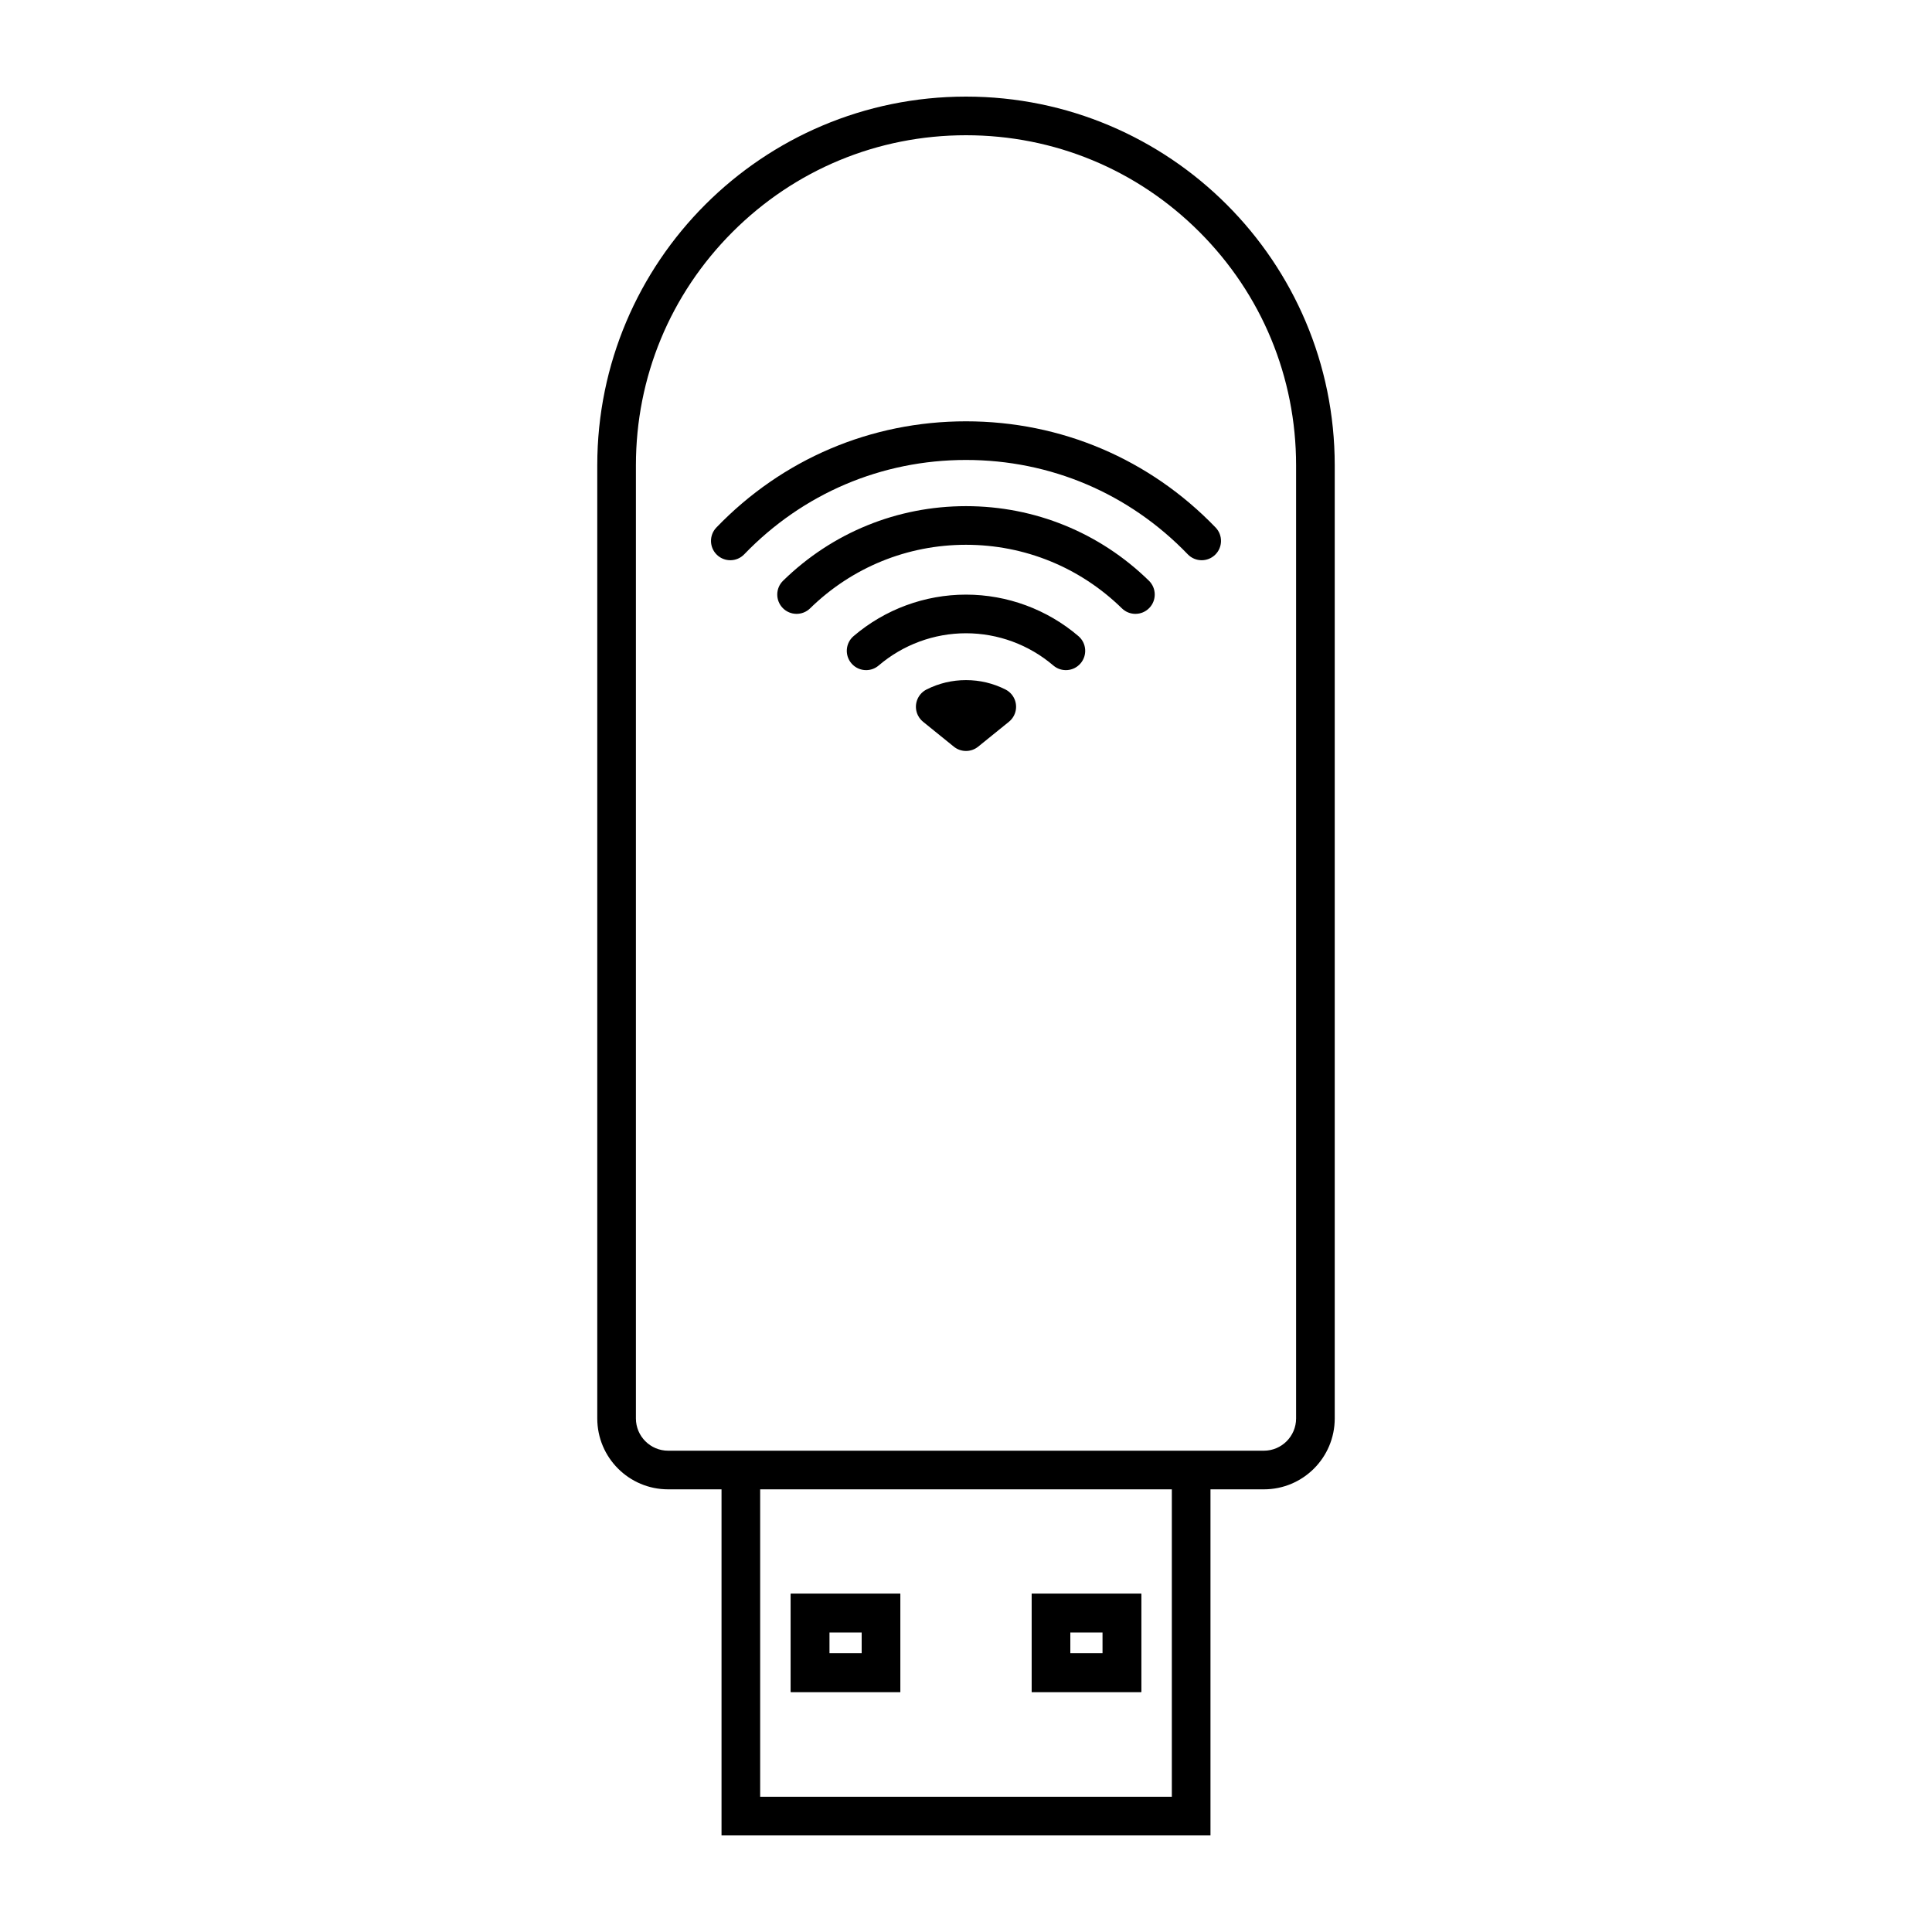
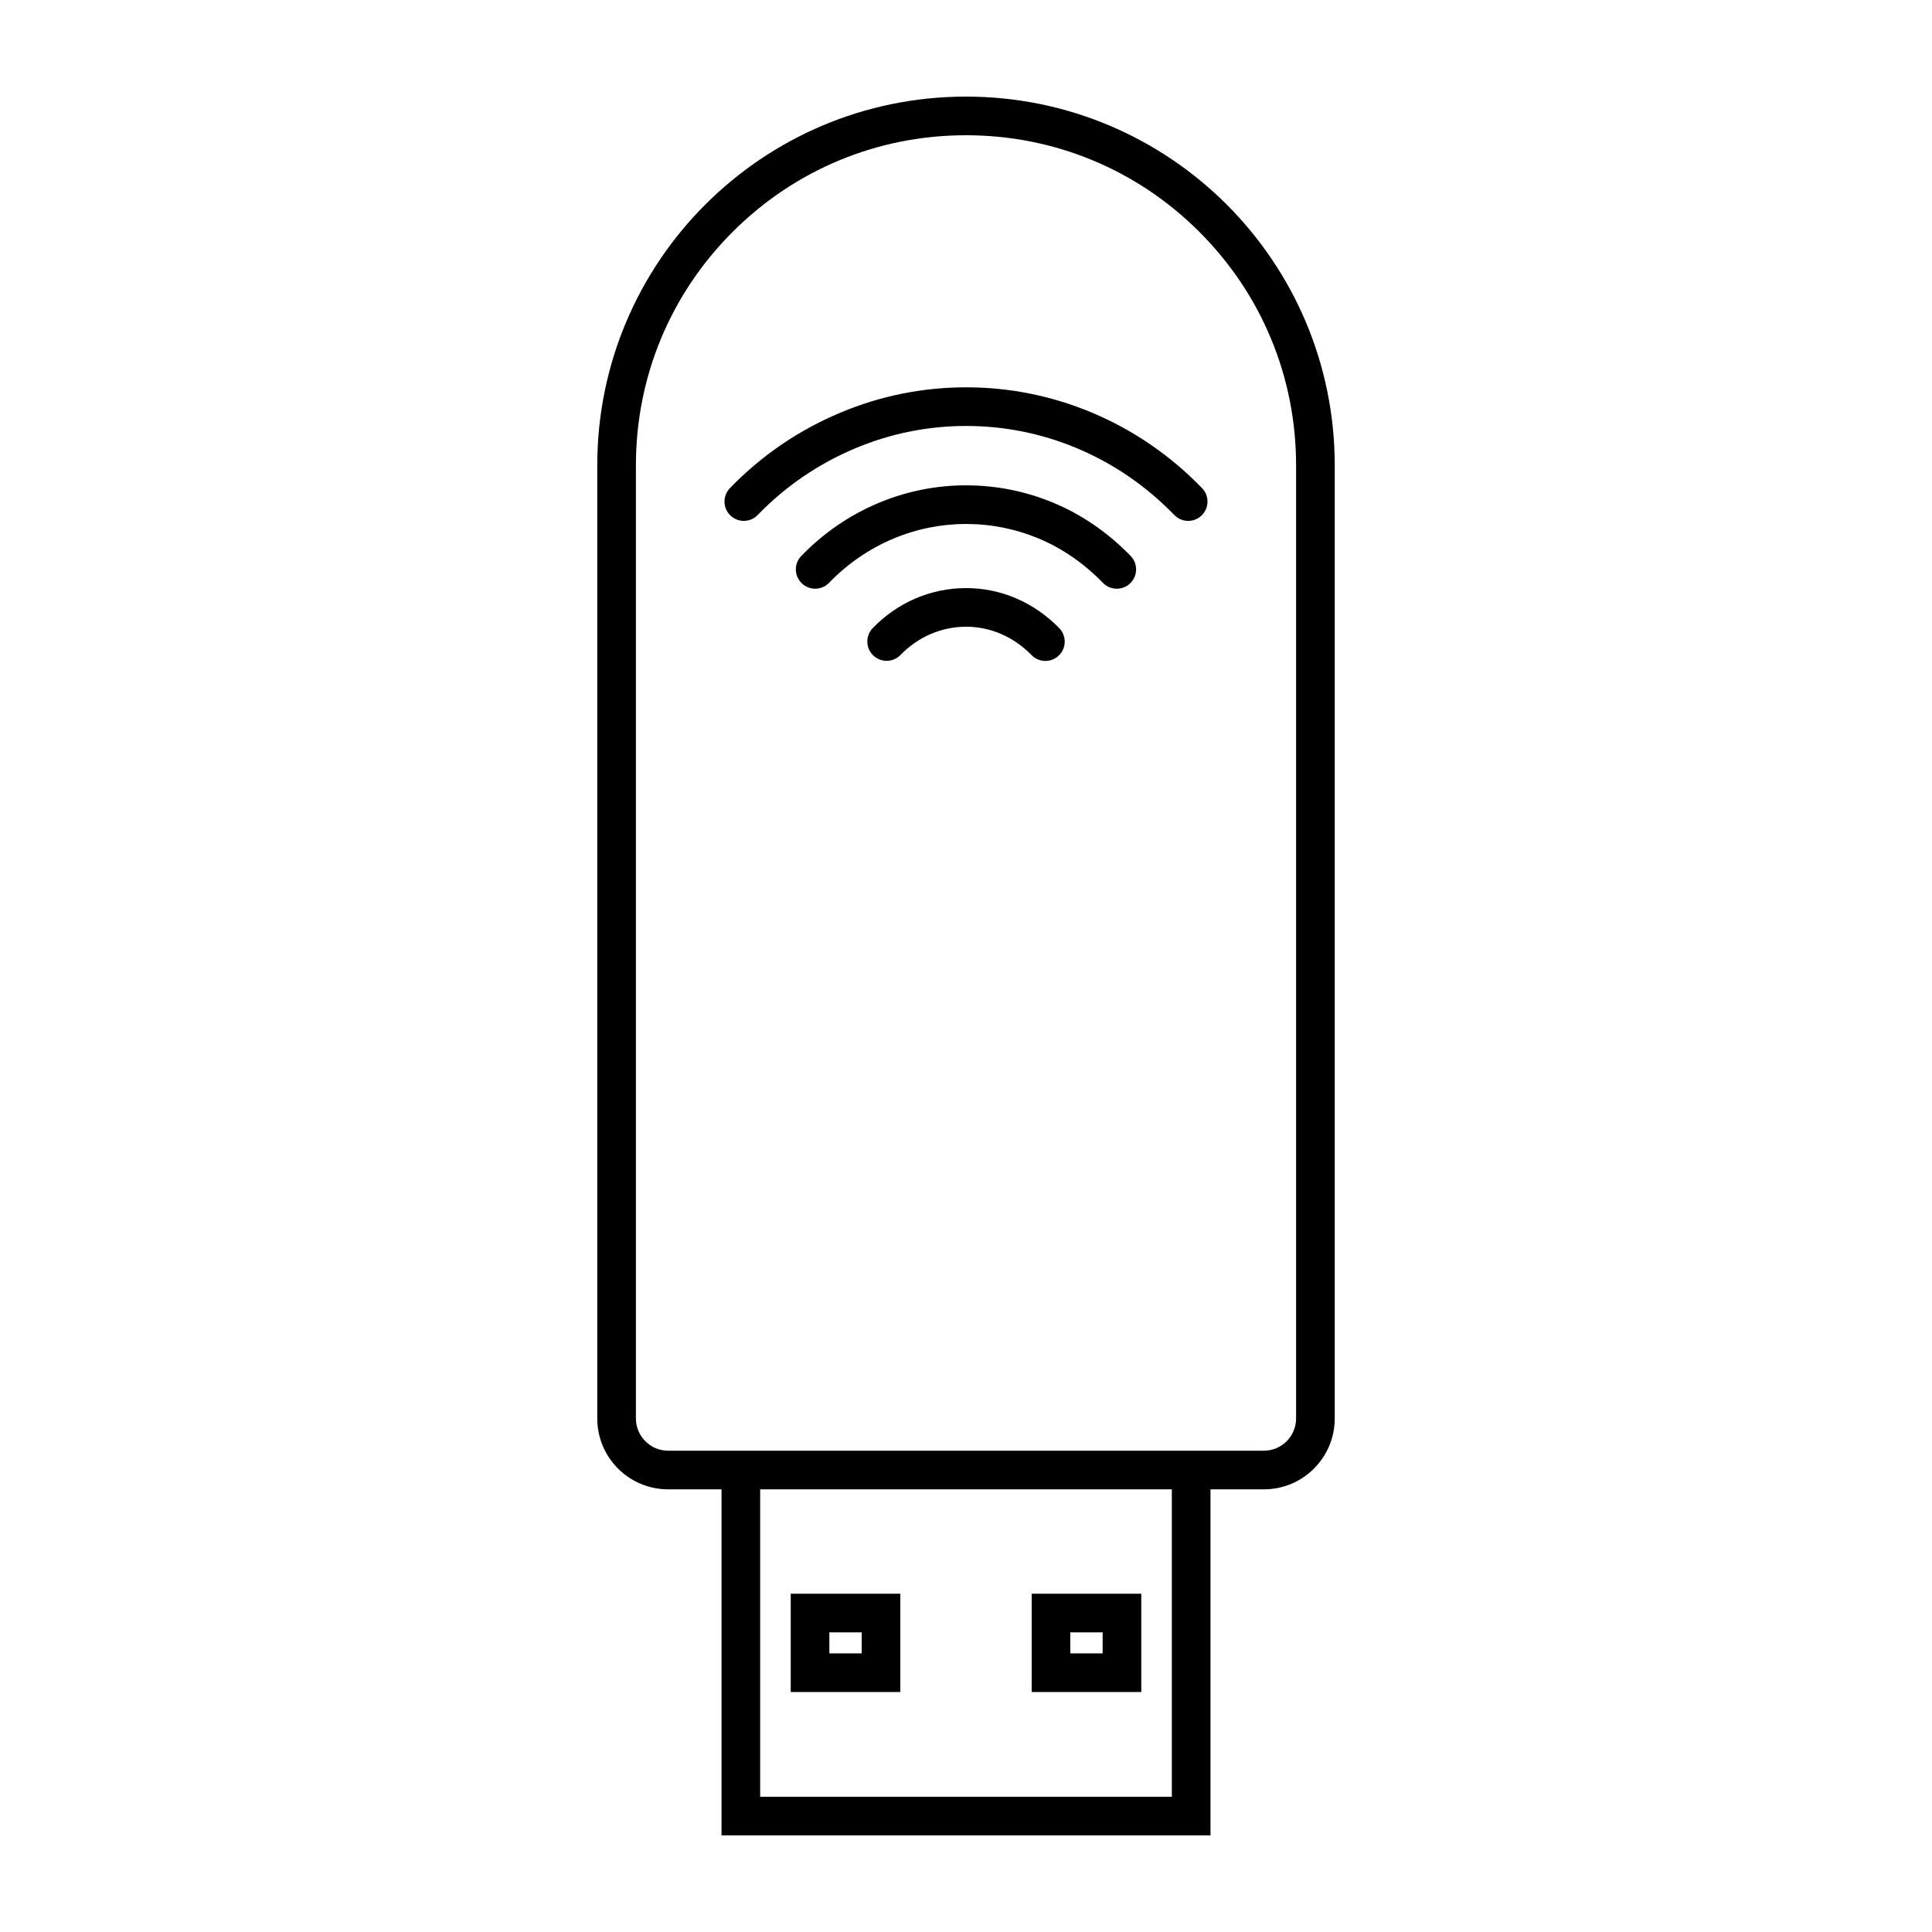
<svg xmlns="http://www.w3.org/2000/svg" version="1.1" x="0px" y="0px" width="1000px" height="1000px" viewBox="0 0 1000 1000" style="enable-background:new 0 0 1000 1000;" xml:space="preserve">
  <g id="WifiHardware">
-     <path d="M500,327.776c-16.556,0-32.608,5.927-45.203,16.689c-1.884,1.61-4.193,2.397-6.491,2.397c-2.823,0-5.63-1.189-7.607-3.503   c-3.588-4.199-3.093-10.511,1.106-14.099c16.212-13.854,36.88-21.484,58.195-21.484c21.316,0,41.983,7.63,58.196,21.483   c4.198,3.588,4.694,9.9,1.106,14.099c-3.588,4.198-9.9,4.693-14.1,1.106C532.609,333.703,516.557,327.776,500,327.776z    M525.922,365.741c0.001,0.132-0.003,0.265-0.008,0.397c-0.006,0.193-0.016,0.386-0.033,0.579c-0.011,0.125-0.027,0.25-0.043,0.375   c-0.025,0.192-0.053,0.384-0.09,0.576c-0.025,0.136-0.057,0.27-0.088,0.405c-0.041,0.173-0.082,0.347-0.133,0.519   c-0.047,0.165-0.104,0.326-0.158,0.488c-0.049,0.139-0.095,0.277-0.149,0.415c-0.079,0.199-0.169,0.393-0.261,0.587   c-0.037,0.078-0.064,0.158-0.104,0.236c-0.014,0.025-0.028,0.047-0.041,0.071c-0.104,0.203-0.221,0.399-0.34,0.595   c-0.056,0.093-0.107,0.188-0.166,0.279c-0.107,0.165-0.227,0.323-0.344,0.482c-0.085,0.115-0.166,0.233-0.255,0.343   c-0.093,0.115-0.194,0.224-0.294,0.335c-0.127,0.144-0.252,0.289-0.386,0.424c-0.08,0.081-0.167,0.156-0.251,0.234   c-0.162,0.153-0.324,0.304-0.496,0.445c-0.022,0.019-0.041,0.04-0.064,0.058l-15.928,12.891c-1.834,1.484-4.062,2.227-6.291,2.227   s-4.456-0.742-6.291-2.227l-15.901-12.868c-0.037-0.031-0.072-0.065-0.109-0.096c-0.289-0.24-0.56-0.494-0.815-0.759   c-0.087-0.09-0.169-0.184-0.253-0.277c-0.227-0.253-0.438-0.514-0.635-0.784c-0.049-0.068-0.102-0.132-0.149-0.201   c-0.249-0.36-0.472-0.734-0.669-1.119c-0.01-0.019-0.021-0.035-0.031-0.054c-0.039-0.075-0.066-0.153-0.102-0.229   c-0.094-0.197-0.185-0.395-0.265-0.596c-0.054-0.135-0.099-0.271-0.146-0.408c-0.057-0.165-0.114-0.328-0.162-0.495   c-0.05-0.171-0.09-0.342-0.131-0.514c-0.031-0.136-0.063-0.272-0.09-0.41c-0.036-0.19-0.062-0.381-0.088-0.572   c-0.017-0.126-0.033-0.252-0.045-0.379c-0.017-0.192-0.026-0.383-0.033-0.575c-0.004-0.134-0.008-0.268-0.007-0.401   c0.001-0.178,0.01-0.354,0.021-0.53c0.009-0.153,0.02-0.306,0.036-0.458c0.017-0.153,0.038-0.306,0.062-0.458   c0.027-0.174,0.057-0.348,0.092-0.521c0.027-0.132,0.06-0.262,0.093-0.392c0.046-0.186,0.096-0.371,0.153-0.554   c0.038-0.122,0.081-0.241,0.123-0.361c0.064-0.182,0.133-0.363,0.208-0.542c0.054-0.128,0.114-0.253,0.173-0.379   c0.076-0.161,0.152-0.321,0.238-0.479c0.08-0.15,0.17-0.295,0.258-0.441c0.077-0.126,0.152-0.253,0.234-0.377   c0.118-0.176,0.246-0.345,0.375-0.514c0.054-0.07,0.1-0.144,0.154-0.212c0.019-0.022,0.039-0.041,0.057-0.062   c0.141-0.171,0.292-0.334,0.445-0.497c0.079-0.084,0.155-0.172,0.236-0.253c0.132-0.13,0.272-0.252,0.412-0.375   c0.116-0.103,0.229-0.209,0.35-0.306c0.104-0.083,0.213-0.159,0.32-0.238c0.167-0.124,0.334-0.249,0.507-0.361   c0.08-0.052,0.165-0.099,0.247-0.148c0.207-0.126,0.416-0.249,0.631-0.359c0.021-0.011,0.041-0.025,0.062-0.036   c6.389-3.226,13.265-4.862,20.435-4.862c7.171,0,14.047,1.636,20.436,4.862c0.023,0.012,0.045,0.027,0.068,0.039   c0.207,0.106,0.408,0.225,0.607,0.346c0.09,0.054,0.182,0.104,0.268,0.161c0.168,0.108,0.328,0.229,0.49,0.349   c0.112,0.083,0.229,0.163,0.336,0.25c0.116,0.094,0.227,0.197,0.338,0.296c0.144,0.126,0.287,0.251,0.422,0.384   c0.08,0.079,0.154,0.165,0.23,0.247c0.156,0.165,0.309,0.33,0.451,0.503c0.018,0.021,0.037,0.04,0.055,0.061   c0.055,0.067,0.1,0.14,0.152,0.208c0.131,0.17,0.26,0.341,0.379,0.519c0.082,0.122,0.156,0.248,0.231,0.373   c0.09,0.147,0.179,0.294,0.261,0.446c0.084,0.156,0.16,0.315,0.236,0.475c0.06,0.127,0.12,0.253,0.175,0.383   c0.075,0.178,0.142,0.357,0.206,0.538c0.043,0.122,0.086,0.243,0.125,0.365c0.057,0.183,0.105,0.366,0.152,0.551   c0.033,0.131,0.065,0.263,0.093,0.396c0.036,0.171,0.065,0.343,0.091,0.516c0.024,0.154,0.047,0.308,0.062,0.463   c0.017,0.151,0.027,0.302,0.036,0.454C525.912,365.385,525.92,365.562,525.922,365.741z M500,281.979   c-30.341,0-59,11.686-80.699,32.905c-3.947,3.861-10.279,3.791-14.141-0.158c-3.861-3.949-3.791-10.28,0.158-14.141   c25.457-24.896,59.083-38.606,94.682-38.606c35.6,0,69.225,13.71,94.683,38.606c3.948,3.861,4.02,10.192,0.158,14.141   c-1.959,2.003-4.554,3.008-7.15,3.008c-2.522,0-5.046-0.948-6.991-2.85C559,293.665,530.342,281.979,500,281.979z M628.928,287.178   c-1.939,1.868-4.439,2.797-6.936,2.797c-2.623,0-5.241-1.025-7.204-3.063c-30.327-31.494-71.093-48.838-114.788-48.838   c-43.696,0-84.463,17.344-114.789,48.837c-3.83,3.979-10.162,4.097-14.139,0.267c-3.979-3.831-4.098-10.161-0.268-14.14   c34.131-35.444,80.014-54.964,129.195-54.964s95.063,19.521,129.194,54.965C633.025,277.017,632.906,283.348,628.928,287.178z" />
-     <g>
-       <path d="M570.725,844.91v10.866h-16.732V844.91H570.725 M446.008,844.91v10.866h-16.732V844.91H446.008 M590.725,824.91h-56.732    v50.866h56.732V824.91L590.725,824.91z M466.008,824.91h-56.732v50.866h56.732V824.91L466.008,824.91z" />
-       <path d="M570.725,844.91v10.866h-16.732V844.91H570.725 M590.725,824.91h-56.732v50.866h56.732V824.91L590.725,824.91z" />
-       <path d="M446.008,844.91v10.866h-16.732V844.91H446.008 M466.008,824.91h-56.732v50.866h56.732V824.91L466.008,824.91z" />
-     </g>
-     <g>
-       <path d="M500,50c-105.402,0-190.854,85.451-190.854,190.854v493.33c0,20.259,16.413,36.694,36.673,36.694h27.641V950h253.082    V770.879h27.641c20.26,0,36.673-16.436,36.673-36.694v-493.33C690.854,135.451,605.425,50,500,50z M606.541,930H393.459V770.879    h213.082V930z M345.818,750.879c-9.193,0-16.673-7.489-16.673-16.694v-493.33c0-45.636,17.772-88.54,50.044-120.812    C411.46,87.772,454.365,70,500,70c45.644,0,88.551,17.771,120.818,50.043c32.267,32.269,50.036,75.174,50.036,120.812v493.33    c0,9.205-7.479,16.694-16.673,16.694H345.818z" />
-     </g>
+     <path d="M570.725,844.91v10.866h-16.732V844.91H570.725 M446.008,844.91v10.866h-16.732V844.91H446.008 M590.725,824.91h-56.732   v50.866h56.732V824.91L590.725,824.91z M466.008,824.91h-56.732v50.866h56.732V824.91L466.008,824.91z M570.725,844.91v10.866   h-16.732V844.91H570.725 M590.725,824.91h-56.732v50.866h56.732V824.91L590.725,824.91z M446.008,844.91v10.866h-16.732V844.91   H446.008 M466.008,824.91h-56.732v50.866h56.732V824.91L466.008,824.91z M500,50c-105.402,0-190.854,85.451-190.854,190.854v493.33   c0,20.259,16.413,36.694,36.673,36.694h27.641V950h253.082V770.879h27.641c20.26,0,36.673-16.436,36.673-36.694v-493.33   C690.854,135.451,605.425,50,500,50z M606.541,930H393.459V770.879h213.082V930z M345.818,750.879   c-9.193,0-16.673-7.489-16.673-16.694v-493.33c0-45.636,17.772-88.54,50.044-120.812C411.46,87.772,454.365,70,500,70   c45.644,0,88.551,17.771,120.818,50.043c32.267,32.269,50.036,75.174,50.036,120.812v493.33c0,9.205-7.479,16.694-16.673,16.694   H345.818z M548.083,339.254c3.951-3.859,4.025-10.189,0.167-14.141c-13.05-13.361-30.146-20.719-48.14-20.719h-0.169   c-18.184,0.039-35.301,7.387-48.199,20.692c-3.844,3.966-3.745,10.296,0.221,14.141s10.296,3.746,14.141-0.22   c9.108-9.396,21.141-14.586,33.858-14.613h0.148c12.562,0,24.577,5.218,33.831,14.693c1.96,2.006,4.556,3.012,7.155,3.012   C543.616,342.1,546.138,341.154,548.083,339.254z M621.963,266.787c3.964-3.845,4.061-10.176,0.215-14.14   c-16.514-17.021-35.77-30.2-57.237-39.174c-20.655-8.624-42.47-12.996-64.835-12.996h-0.143   c-22.442,0.019-44.301,4.43-64.965,13.107c-21.656,9.084-40.896,22.229-57.186,39.067c-3.84,3.97-3.734,10.301,0.234,14.141   s10.301,3.734,14.141-0.234c14.396-14.883,31.402-26.5,50.551-34.531c18.208-7.646,37.467-11.533,57.233-11.55h0.134   c19.706,0,38.928,3.853,57.126,11.45c18.952,7.922,35.974,19.578,50.591,34.646c1.961,2.021,4.568,3.037,7.179,3.037   C617.509,269.61,620.021,268.672,621.963,266.787z M585.017,301.89c3.96-3.85,4.049-10.181,0.199-14.141   c-11.75-12.087-25.188-21.337-39.943-27.495c-14.396-6.002-29.631-9.046-45.284-9.046c-0.01,0-0.02,0-0.029,0   c-15.615,0.009-30.856,3.088-45.299,9.151c-14.963,6.283-28.391,15.501-39.908,27.398c-3.842,3.967-3.74,10.299,0.228,14.141   c3.968,3.841,10.3,3.74,14.14-0.229c9.629-9.945,20.827-17.64,33.283-22.87c11.98-5.03,24.621-7.585,37.564-7.592   c0.01,0,0.016,0,0.024,0c12.993,0,25.64,2.525,37.581,7.505c12.243,5.109,23.448,12.84,33.304,22.978   c1.96,2.017,4.564,3.029,7.171,3.029C580.559,304.72,583.073,303.779,585.017,301.89z" />
  </g>
  <g id="Layer_1">
</g>
</svg>
